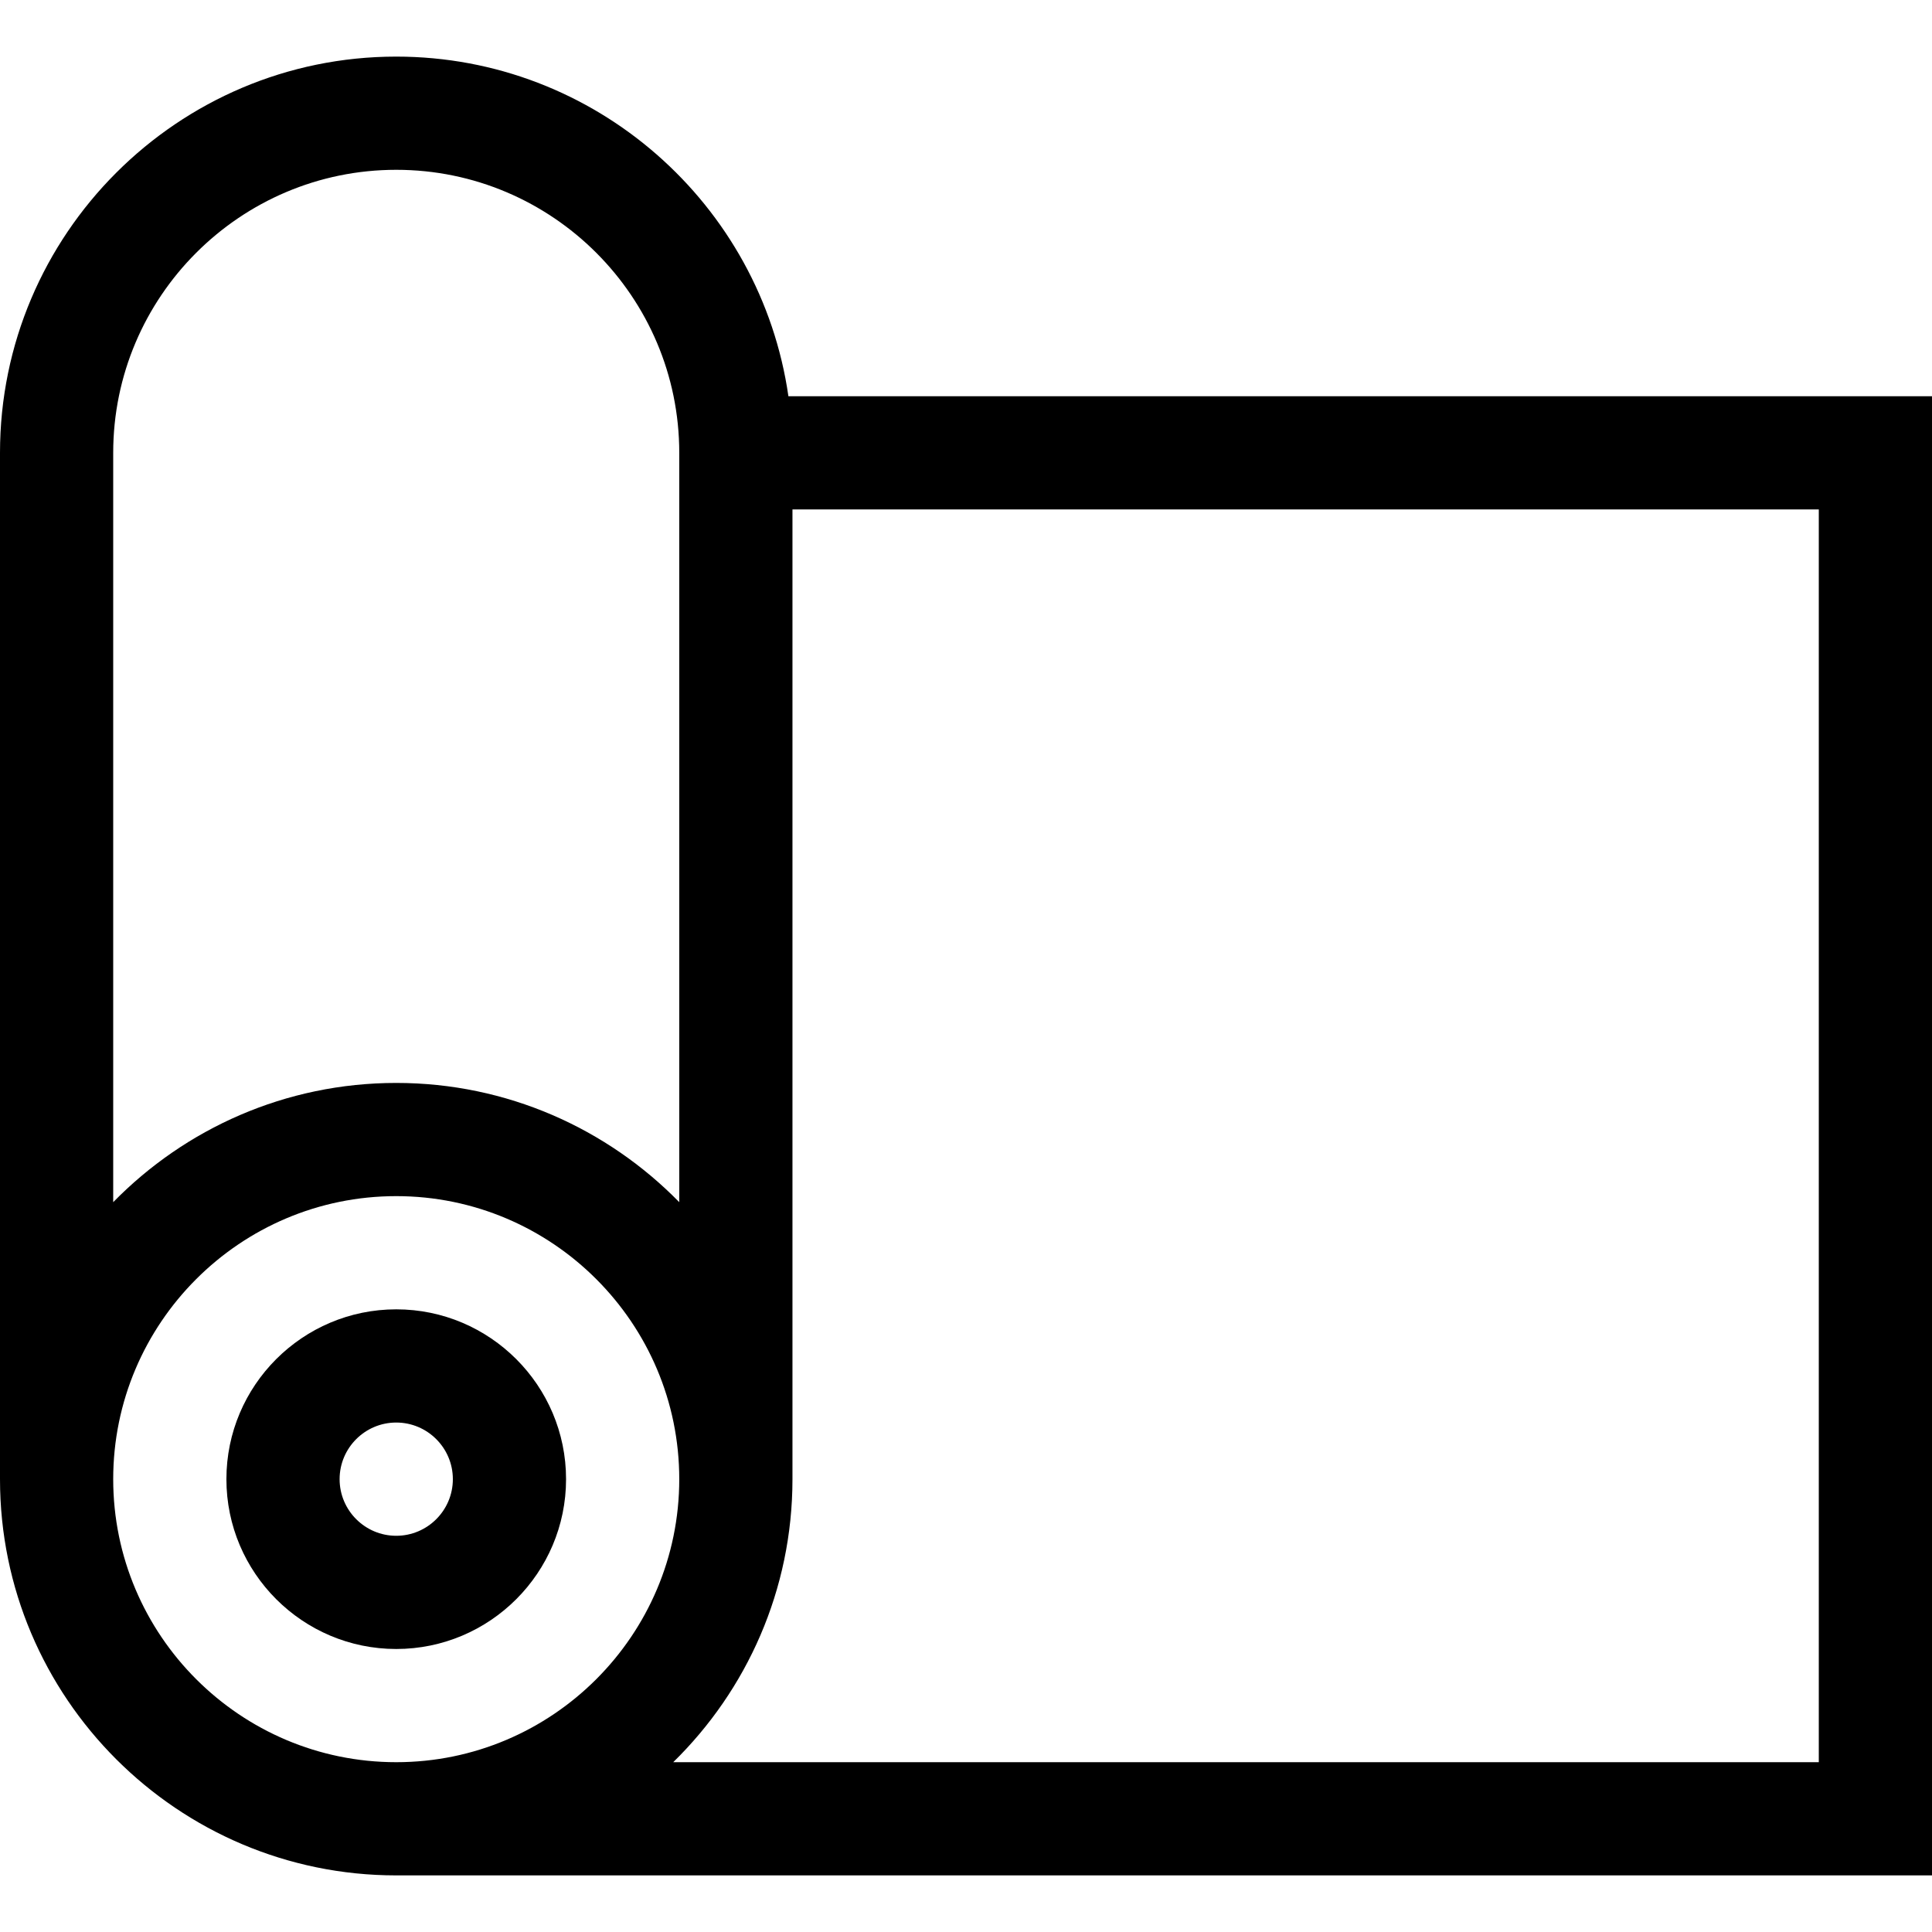
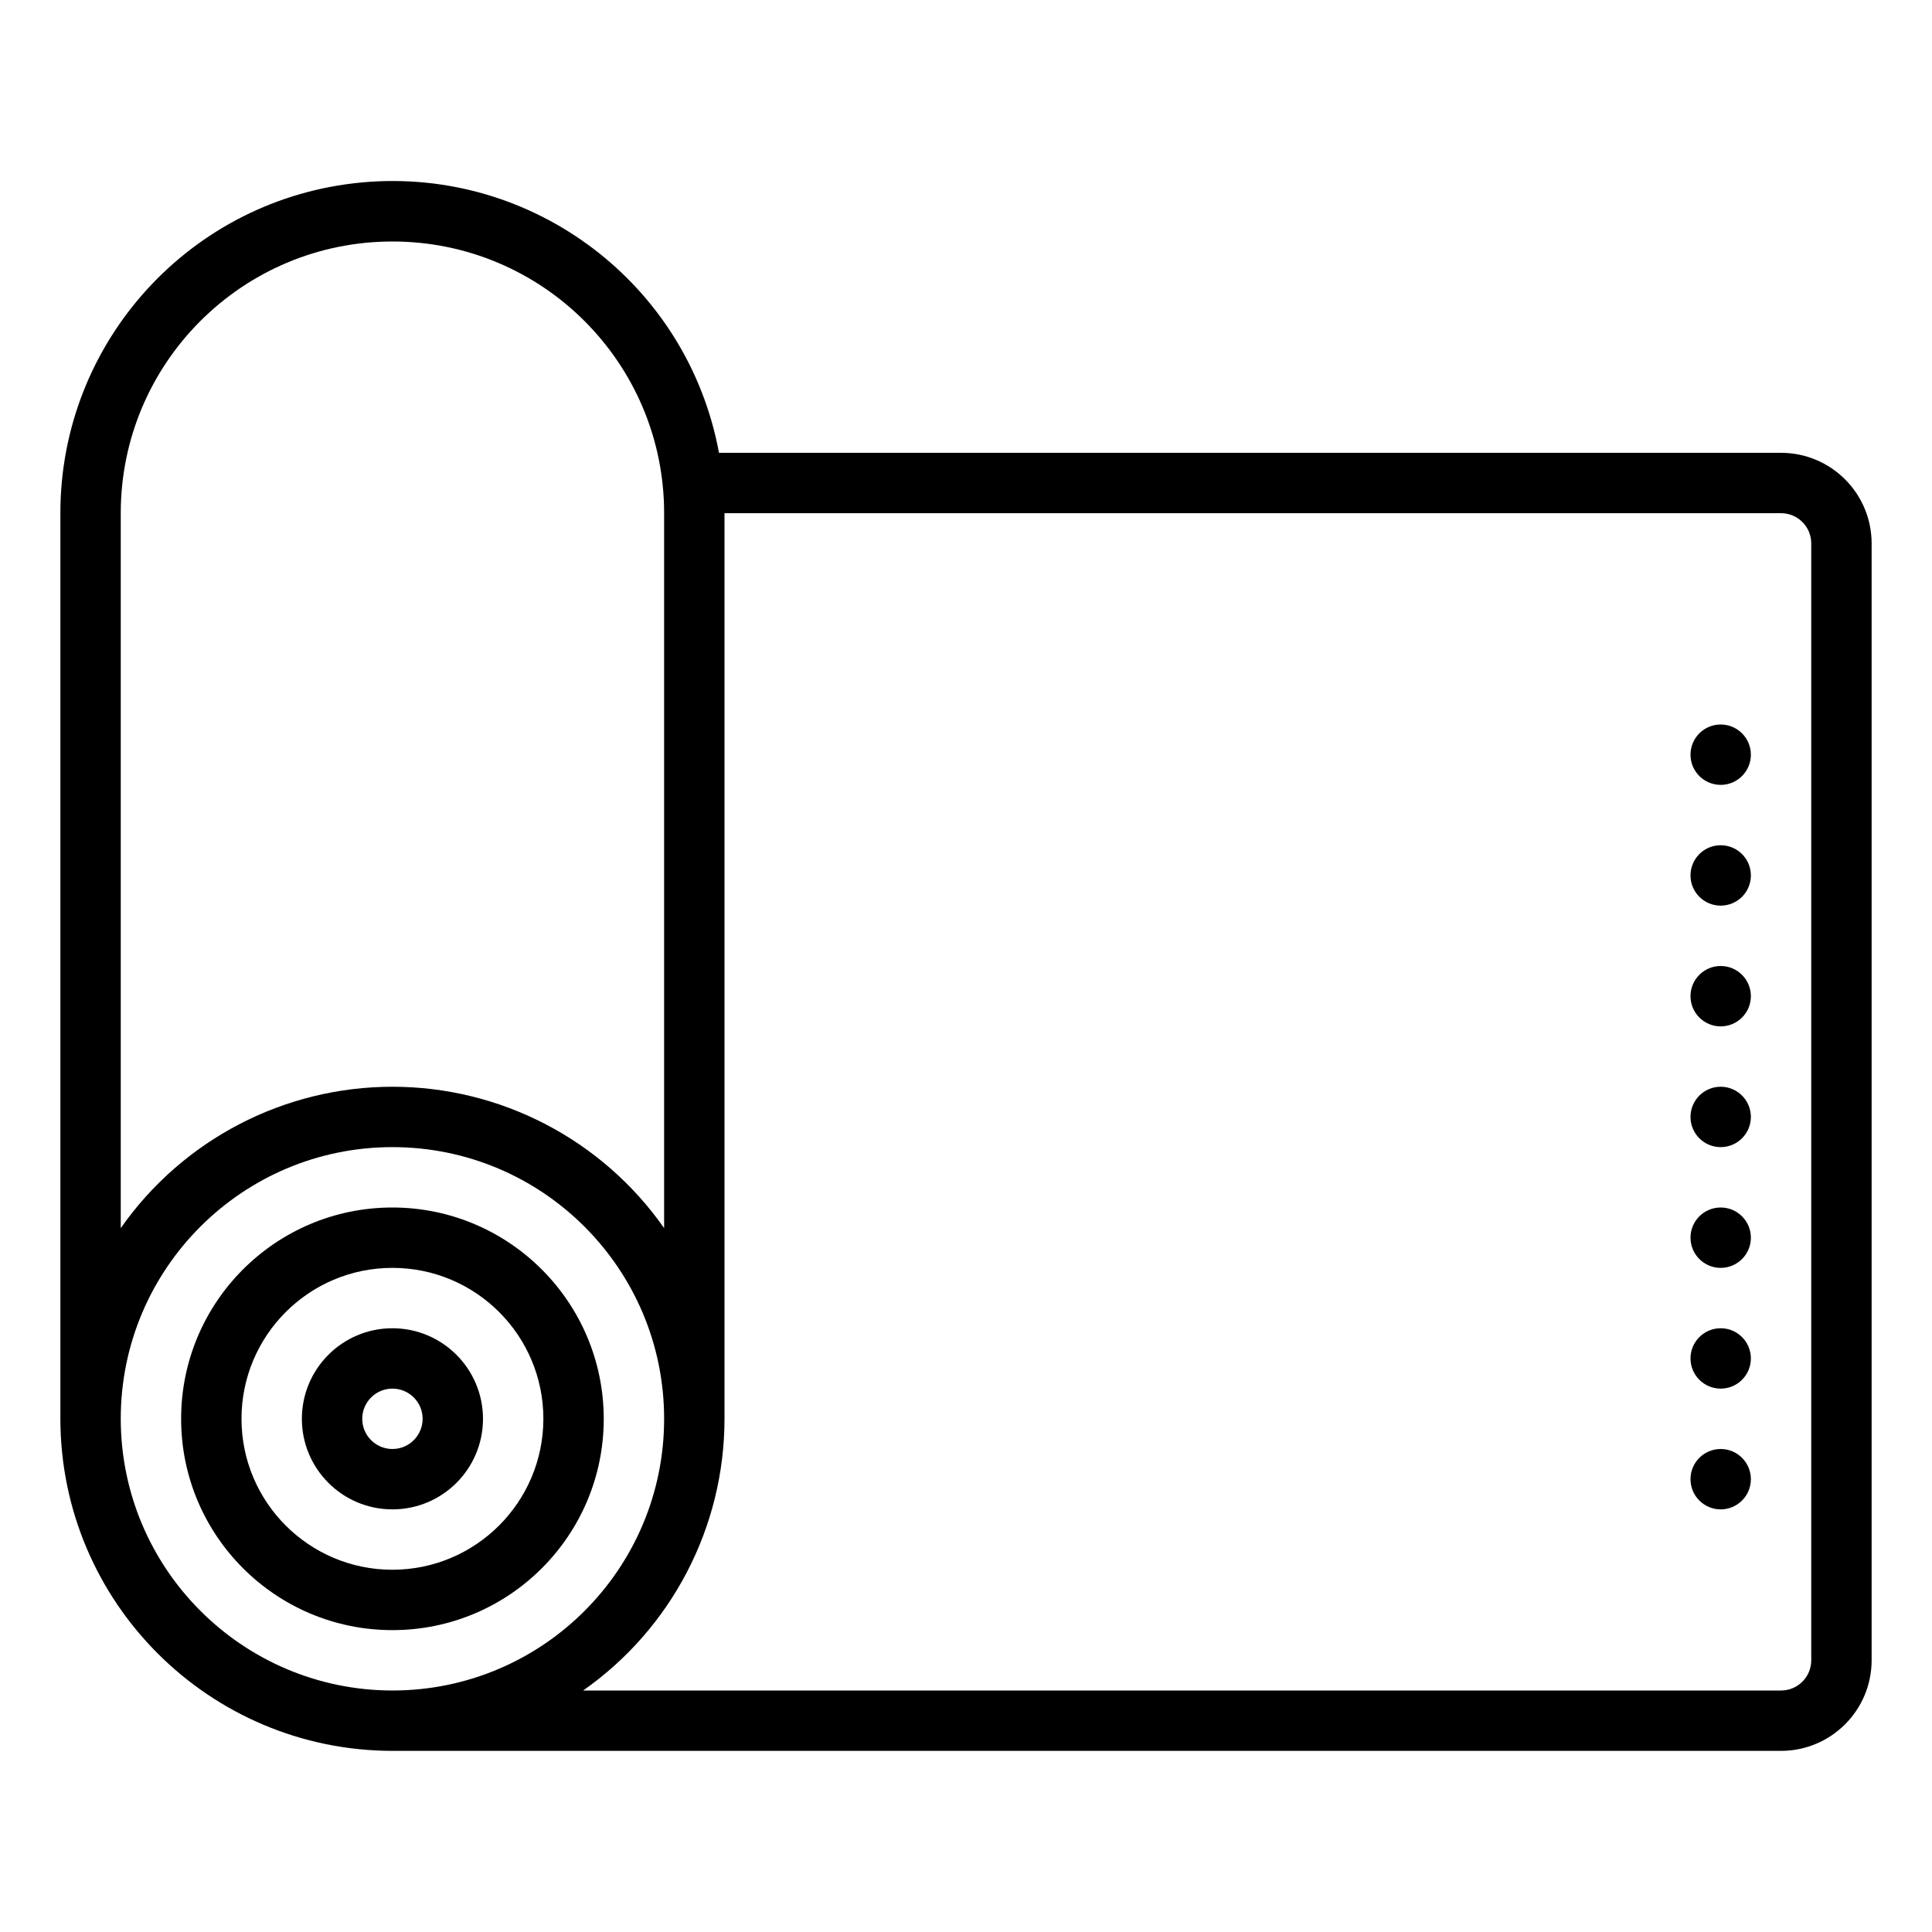
- <svg xmlns="http://www.w3.org/2000/svg" id="Capa_1" enable-background="new 0 0 512 512" height="512" viewBox="0 0 512 512" width="512">
-   <g>
-     <path d="m208.935 105.006c-7.301-50.82-51.122-90.005-103.93-90.005-57.9 0-105.005 47.105-105.005 105.005v271.987c0 57.9 47.106 105.005 105.006 105.005h406.994v-391.992zm-178.935 15c0-41.358 33.647-75.005 75.006-75.005 41.358 0 75.005 33.647 75.005 75.005v198.581c-19.074-19.485-45.649-31.599-75.005-31.599s-55.932 12.114-75.006 31.599zm0 271.987c0-41.358 33.647-75.005 75.006-75.005 41.358 0 75.005 33.647 75.005 75.005s-33.647 75.006-75.005 75.006c-41.359 0-75.006-33.647-75.006-75.006zm452 75.006h-303.588c19.485-19.074 31.599-45.649 31.599-75.005v-256.988h271.989z" />
-     <path d="m105.006 346.988c-24.817 0-45.006 20.189-45.006 45.006 0 24.816 20.189 45.005 45.006 45.005 24.816 0 45.005-20.189 45.005-45.005 0-24.817-20.189-45.006-45.005-45.006zm0 60.011c-8.274 0-15.006-6.731-15.006-15.005s6.731-15.006 15.006-15.006c8.274 0 15.005 6.731 15.005 15.006 0 8.274-6.731 15.005-15.005 15.005z" />
-   </g>
+ <svg xmlns="http://www.w3.org/2000/svg" id="Outline" height="512" viewBox="0 0 512 512" width="512">
+   <path d="m472 120h-281.462a88 88 0 0 0 -174.538 16v240a88.1 88.1 0 0 0 88 88h368a24.028 24.028 0 0 0 24-24v-296a24.028 24.028 0 0 0 -24-24zm-440 16a72 72 0 0 1 144 0v189.462a87.921 87.921 0 0 0 -144 0zm0 240a72 72 0 1 1 72 72 72.081 72.081 0 0 1 -72-72zm448 64a8.009 8.009 0 0 1 -8 8h-317.462a87.958 87.958 0 0 0 37.462-72v-240h280a8.009 8.009 0 0 1 8 8z" />
+   <path d="m104 352a24 24 0 1 0 24 24 24.028 24.028 0 0 0 -24-24zm0 32a8 8 0 1 1 8-8 8.009 8.009 0 0 1 -8 8z" />
+   <path d="m104 320a56 56 0 1 0 56 56 56.063 56.063 0 0 0 -56-56zm0 96a40 40 0 1 1 40-40 40.045 40.045 0 0 1 -40 40z" />
+   <rect height="16" rx="8" width="16" x="448" y="192" />
+   <rect height="16" rx="8" width="16" x="448" y="224" />
+   <rect height="16" rx="8" width="16" x="448" y="256" />
+   <rect height="16" rx="8" width="16" x="448" y="288" />
+   <rect height="16" rx="8" width="16" x="448" y="320" />
+   <rect height="16" rx="8" width="16" x="448" y="352" />
+   <rect height="16" rx="8" width="16" x="448" y="384" />
</svg>
